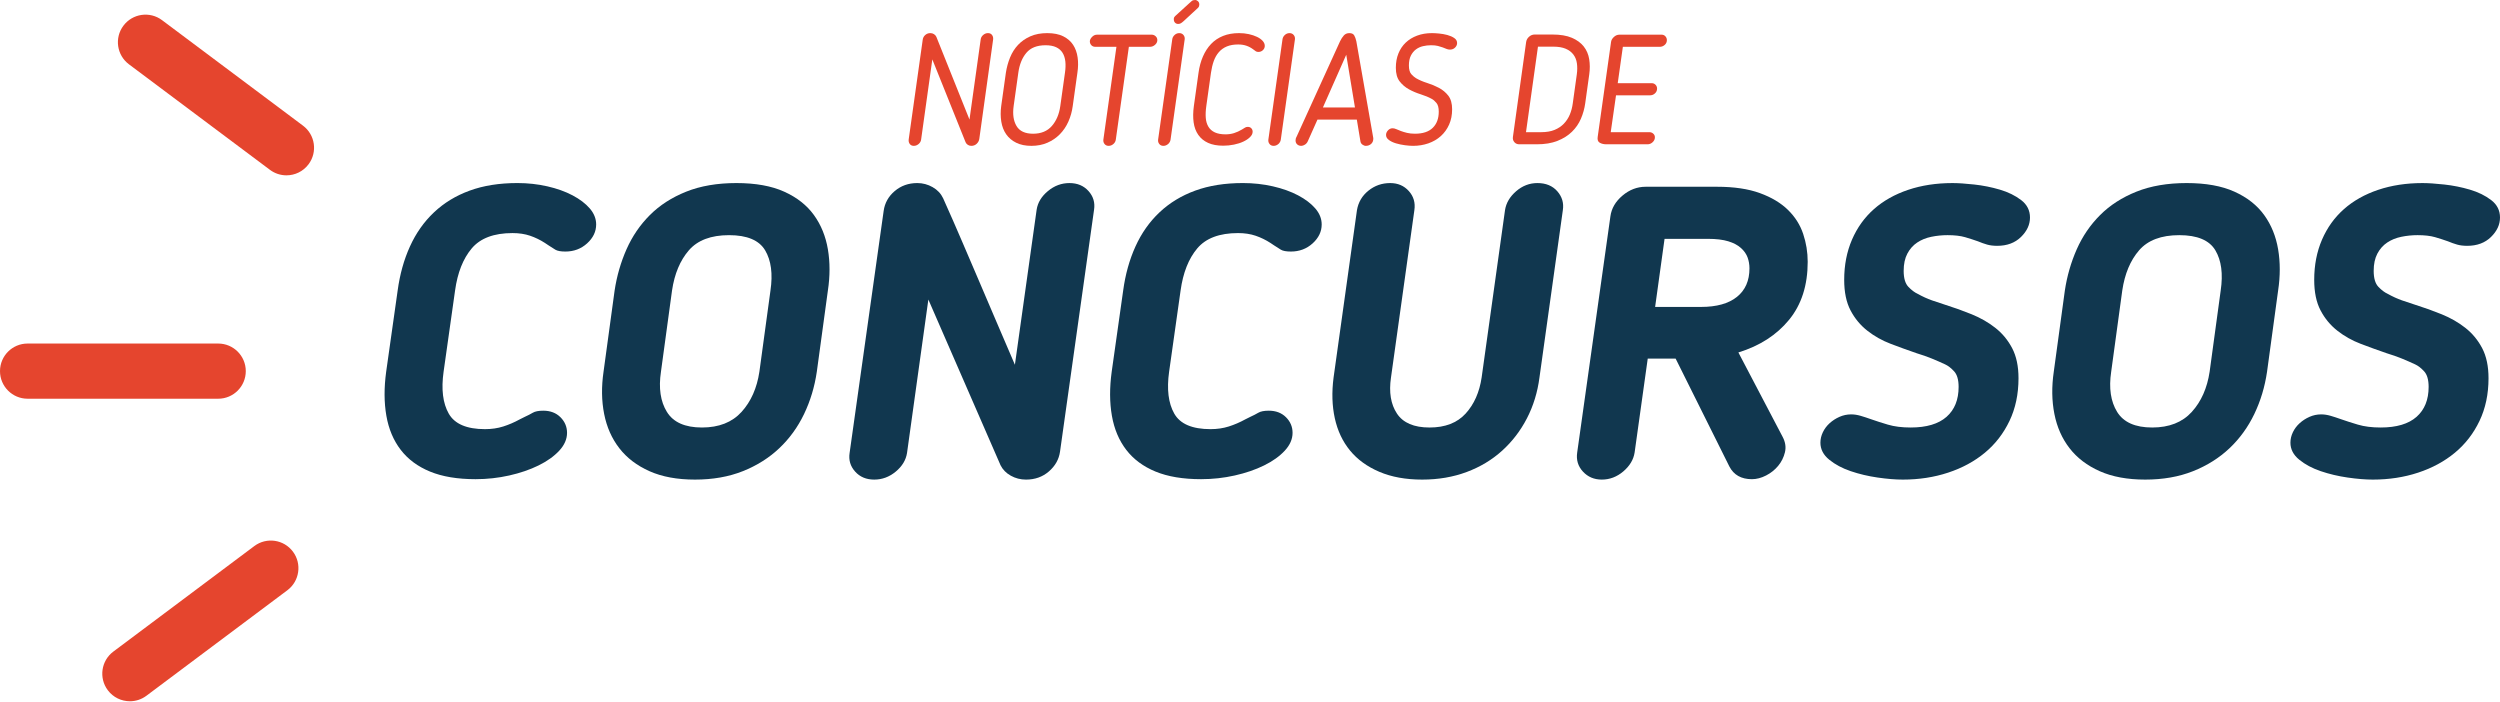
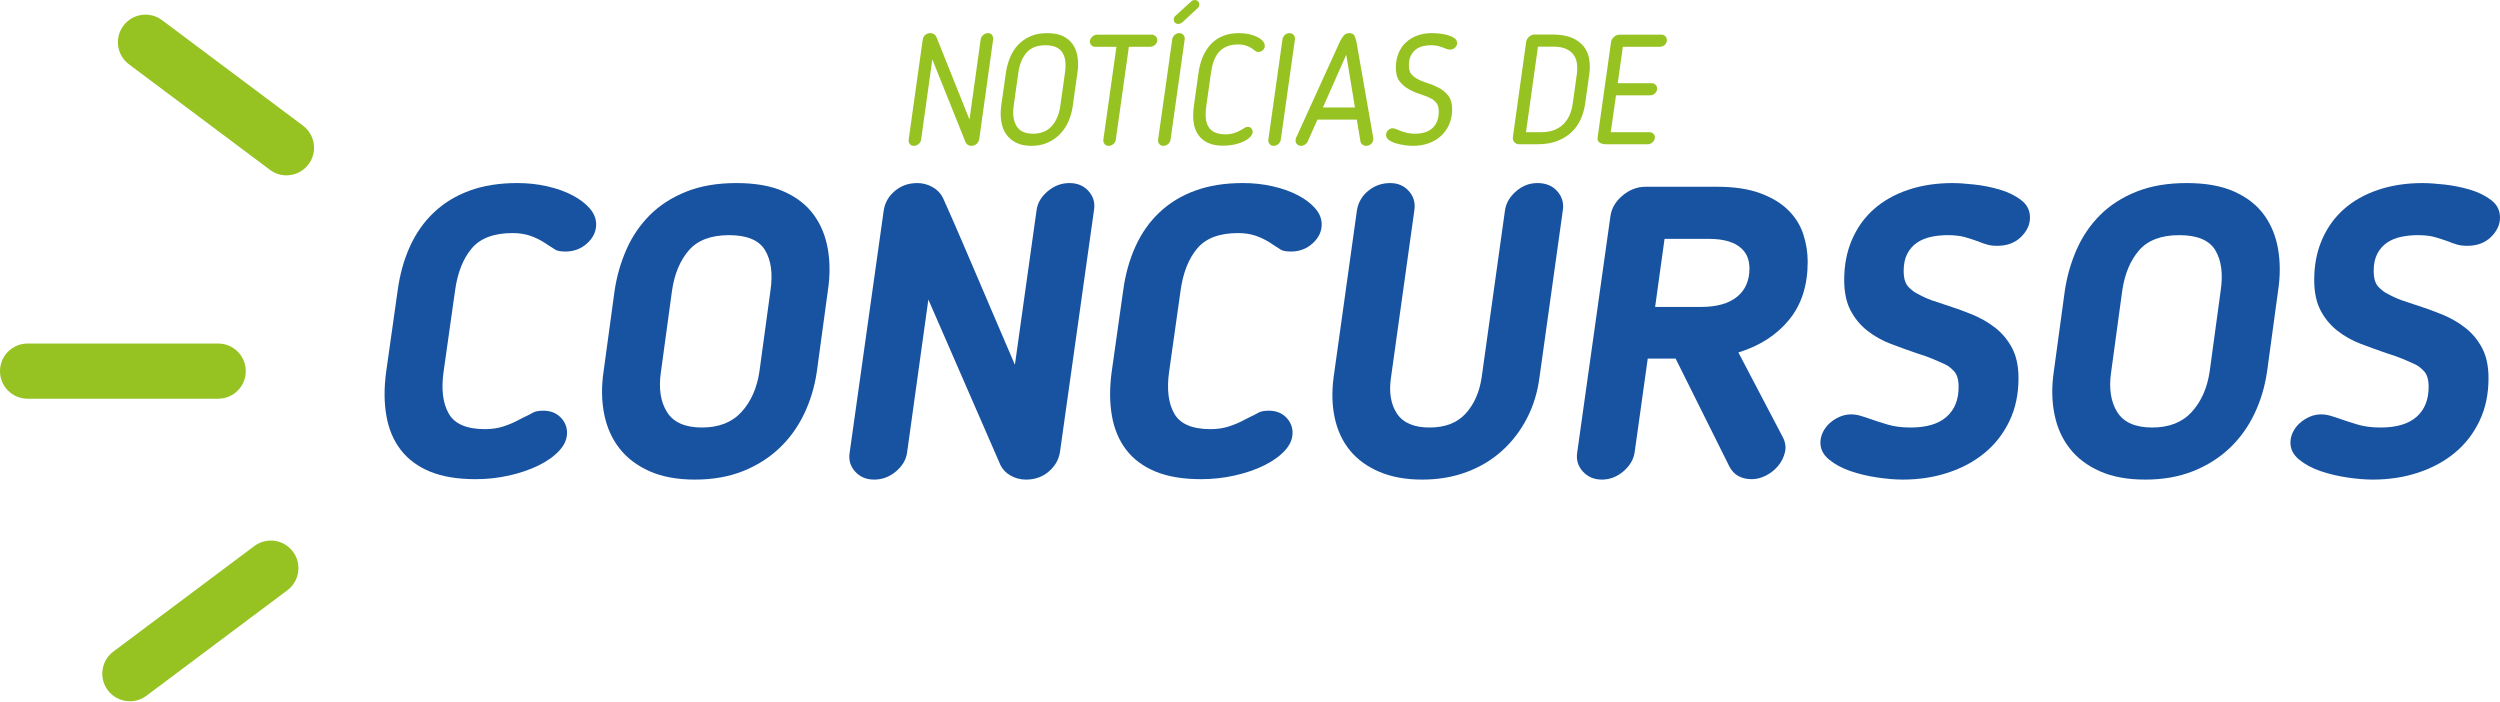
<svg xmlns="http://www.w3.org/2000/svg" version="1.1" id="Layer_1" x="0px" y="0px" width="498.414px" height="139.807px" viewBox="0 0 498.414 139.807" enable-background="new 0 0 498.414 139.807" xml:space="preserve">
  <g>
    <g>
-       <path fill="#11374F" d="M88.437,74.11c-0.491,3.489-0.151,6.27,1.021,8.34c1.172,2.072,3.584,3.107,7.236,3.107    c1.309,0,2.521-0.177,3.639-0.532c1.117-0.354,2.221-0.831,3.312-1.431l0.981-0.49c0.6-0.272,1.131-0.544,1.594-0.818    c0.463-0.272,1.158-0.409,2.086-0.409c1.416,0,2.562,0.437,3.434,1.308c0.871,0.873,1.309,1.909,1.309,3.107    c0,1.254-0.519,2.44-1.553,3.557c-1.037,1.118-2.413,2.099-4.13,2.944c-1.718,0.846-3.667,1.513-5.847,2.003    c-2.181,0.49-4.415,0.736-6.705,0.736c-3.598,0-6.623-0.505-9.076-1.513c-2.453-1.008-4.402-2.453-5.846-4.334    c-1.445-1.88-2.4-4.142-2.862-6.787c-0.464-2.644-0.478-5.573-0.041-8.79l2.29-16.19c0.436-3.216,1.253-6.146,2.453-8.79    c1.197-2.644,2.793-4.906,4.783-6.787c1.988-1.881,4.36-3.325,7.113-4.334c2.752-1.008,5.928-1.513,9.526-1.513    c2.071,0,4.06,0.219,5.969,0.654c1.907,0.437,3.584,1.036,5.028,1.799c1.444,0.764,2.589,1.635,3.435,2.617    c0.845,0.981,1.268,2.044,1.268,3.189c0,1.418-0.601,2.671-1.799,3.761c-1.2,1.091-2.645,1.635-4.334,1.635    c-0.927,0-1.595-0.123-2.003-0.368c-0.409-0.246-0.859-0.532-1.35-0.859l-0.736-0.491c-0.927-0.599-1.908-1.076-2.943-1.431    c-1.035-0.354-2.207-0.532-3.516-0.532c-3.707,0-6.419,1.022-8.136,3.066c-1.718,2.044-2.821,4.838-3.312,8.381L88.437,74.11z" />
-       <path fill="#11374F" d="M138.559,95.615c-3.544,0-6.569-0.56-9.076-1.676c-2.508-1.117-4.511-2.643-6.01-4.579    c-1.5-1.934-2.509-4.211-3.026-6.828c-0.518-2.616-0.559-5.423-0.122-8.422l2.208-16.19c0.436-2.889,1.227-5.628,2.371-8.218    c1.145-2.588,2.698-4.865,4.66-6.828c1.963-1.962,4.375-3.516,7.237-4.661c2.862-1.145,6.2-1.717,10.017-1.717    c3.814,0,6.99,0.572,9.525,1.717c2.535,1.145,4.51,2.698,5.929,4.661c1.417,1.962,2.343,4.239,2.78,6.828    c0.436,2.59,0.436,5.329,0,8.218l-2.208,16.19c-0.437,2.999-1.282,5.806-2.535,8.422c-1.255,2.617-2.902,4.894-4.946,6.828    c-2.045,1.936-4.471,3.462-7.277,4.579C145.276,95.056,142.102,95.615,138.559,95.615z M145.345,46.882    c-3.598,0-6.269,1.009-8.013,3.025c-1.745,2.017-2.862,4.689-3.353,8.013l-2.207,16.19c-0.491,3.271-0.096,5.942,1.186,8.013    c1.279,2.072,3.609,3.107,6.99,3.107c3.38,0,6.01-1.035,7.891-3.107c1.881-2.071,3.066-4.743,3.557-8.013l2.209-16.19    c0.49-3.324,0.135-5.996-1.063-8.013C151.341,47.891,148.942,46.882,145.345,46.882z" />
-       <path fill="#11374F" d="M204.544,95.615c-1.092,0-2.1-0.259-3.025-0.777c-0.928-0.517-1.609-1.212-2.045-2.085l-14.391-33.034    L180.831,90.3c-0.219,1.418-0.969,2.658-2.248,3.721c-1.281,1.063-2.713,1.594-4.293,1.594c-1.582,0-2.85-0.531-3.803-1.594    c-0.954-1.063-1.322-2.302-1.104-3.721l6.787-48.243c0.217-1.581,0.953-2.903,2.207-3.966s2.752-1.595,4.498-1.595    c1.09,0,2.111,0.273,3.065,0.818c0.953,0.545,1.648,1.281,2.085,2.208c1.417,3.162,2.685,6.051,3.803,8.667    c1.116,2.617,2.221,5.192,3.312,7.727c1.09,2.535,2.208,5.151,3.353,7.85s2.425,5.683,3.843,8.954l4.334-30.908    c0.217-1.417,0.967-2.657,2.249-3.72c1.279-1.063,2.711-1.595,4.292-1.595s2.849,0.532,3.802,1.595s1.322,2.303,1.104,3.72    l-6.786,48.243c-0.219,1.527-0.955,2.835-2.209,3.925S206.343,95.615,204.544,95.615z" />
-       <path fill="#11374F" d="M233.081,74.11c-0.49,3.489-0.15,6.27,1.021,8.34c1.172,2.072,3.584,3.107,7.236,3.107    c1.309,0,2.521-0.177,3.639-0.532c1.117-0.354,2.221-0.831,3.313-1.431l0.98-0.49c0.6-0.272,1.131-0.544,1.595-0.818    c0.463-0.272,1.157-0.409,2.085-0.409c1.418,0,2.563,0.437,3.434,1.308c0.873,0.873,1.309,1.909,1.309,3.107    c0,1.254-0.518,2.44-1.553,3.557c-1.037,1.118-2.412,2.099-4.129,2.944c-1.718,0.846-3.668,1.513-5.848,2.003    c-2.18,0.49-4.414,0.736-6.704,0.736c-3.599,0-6.624-0.505-9.077-1.513c-2.452-1.008-4.402-2.453-5.846-4.334    c-1.445-1.88-2.399-4.142-2.861-6.787c-0.465-2.644-0.479-5.573-0.041-8.79l2.289-16.19c0.436-3.216,1.254-6.146,2.453-8.79    c1.198-2.644,2.793-4.906,4.783-6.787c1.989-1.881,4.361-3.325,7.113-4.334c2.753-1.008,5.929-1.513,9.527-1.513    c2.07,0,4.06,0.219,5.969,0.654c1.906,0.437,3.584,1.036,5.029,1.799c1.443,0.764,2.588,1.635,3.434,2.617    c0.844,0.981,1.268,2.044,1.268,3.189c0,1.418-0.602,2.671-1.799,3.761c-1.201,1.091-2.645,1.635-4.334,1.635    c-0.928,0-1.596-0.123-2.004-0.368c-0.408-0.246-0.857-0.532-1.35-0.859l-0.734-0.491c-0.928-0.599-1.91-1.076-2.944-1.431    c-1.036-0.354-2.208-0.532-3.517-0.532c-3.707,0-6.418,1.022-8.135,3.066c-1.718,2.044-2.822,4.838-3.313,8.381L233.081,74.11z" />
-       <path fill="#11374F" d="M306.917,75.255c-0.383,2.944-1.214,5.656-2.494,8.136c-1.281,2.481-2.931,4.634-4.947,6.459    c-2.018,1.827-4.374,3.244-7.073,4.252c-2.698,1.008-5.655,1.513-8.871,1.513c-3.271,0-6.12-0.519-8.545-1.554    c-2.427-1.035-4.375-2.453-5.847-4.252c-1.472-1.799-2.48-3.938-3.025-6.418c-0.545-2.48-0.627-5.192-0.245-8.136l4.661-33.361    c0.271-1.581,1.034-2.875,2.289-3.884c1.253-1.008,2.698-1.513,4.334-1.513c1.525,0,2.766,0.532,3.72,1.595    c0.953,1.063,1.321,2.33,1.104,3.802l-4.661,33.361c-0.437,2.944-0.041,5.343,1.186,7.196c1.227,1.854,3.394,2.78,6.501,2.78    s5.505-0.926,7.195-2.78c1.689-1.853,2.752-4.252,3.189-7.196l4.66-33.361c0.218-1.417,0.953-2.67,2.208-3.762    c1.253-1.089,2.67-1.635,4.252-1.635c1.688,0,3.012,0.546,3.966,1.635c0.953,1.091,1.321,2.345,1.104,3.762L306.917,75.255z" />
-       <path fill="#11374F" d="M360.393,52.197c0,4.688-1.24,8.544-3.72,11.57c-2.481,3.025-5.847,5.192-10.099,6.5l8.831,16.844    c0.544,1.036,0.694,2.059,0.449,3.066c-0.245,1.009-0.695,1.909-1.349,2.698c-0.654,0.791-1.459,1.431-2.412,1.922    c-0.955,0.49-1.896,0.736-2.821,0.736c-2.126,0-3.626-0.845-4.497-2.535l-10.712-21.505h-5.561l-2.616,18.725    c-0.219,1.418-0.969,2.671-2.249,3.761c-1.281,1.09-2.712,1.635-4.292,1.635c-1.527,0-2.78-0.531-3.762-1.594    s-1.363-2.331-1.145-3.802l6.623-47.098c0.217-1.581,1.022-2.957,2.412-4.129c1.39-1.172,2.93-1.758,4.62-1.758h14.228    c3.379,0,6.227,0.423,8.545,1.268c2.316,0.846,4.183,1.962,5.601,3.353c1.417,1.39,2.425,2.984,3.025,4.783    C360.093,48.435,360.393,50.289,360.393,52.197z M348.782,53.505c0-0.763-0.123-1.484-0.368-2.167    c-0.245-0.681-0.683-1.308-1.309-1.88c-0.627-0.572-1.472-1.022-2.535-1.349c-1.063-0.327-2.412-0.491-4.047-0.491h-8.668    l-1.88,13.573h9.157c3.107,0,5.491-0.667,7.155-2.003C347.95,57.853,348.782,55.958,348.782,53.505z" />
-       <path fill="#11374F" d="M390.481,77.136c0-1.417-0.3-2.453-0.899-3.107c-0.6-0.654-1.199-1.117-1.799-1.39    c-0.817-0.381-1.689-0.763-2.616-1.145c-0.928-0.38-1.936-0.736-3.025-1.063c-1.745-0.599-3.476-1.227-5.192-1.88    c-1.717-0.654-3.271-1.525-4.66-2.617c-1.391-1.09-2.509-2.439-3.353-4.047c-0.847-1.607-1.268-3.639-1.268-6.092    c0-2.944,0.518-5.614,1.554-8.013c1.034-2.398,2.493-4.428,4.374-6.092c1.881-1.662,4.156-2.944,6.828-3.843    c2.67-0.899,5.613-1.349,8.831-1.349c1.145,0,2.588,0.096,4.333,0.286c1.744,0.192,3.447,0.532,5.11,1.022    c1.662,0.49,3.079,1.186,4.252,2.085c1.172,0.899,1.759,2.058,1.759,3.475c0,1.418-0.601,2.712-1.8,3.884    c-1.199,1.173-2.779,1.758-4.742,1.758c-0.764,0-1.431-0.082-2.003-0.246s-1.186-0.38-1.84-0.654    c-0.765-0.272-1.608-0.544-2.535-0.818c-0.928-0.272-2.099-0.409-3.516-0.409c-1.092,0-2.167,0.11-3.23,0.327    c-1.063,0.218-2.003,0.6-2.82,1.145c-0.818,0.545-1.472,1.281-1.963,2.208c-0.49,0.928-0.735,2.073-0.735,3.435    c0,1.472,0.313,2.535,0.94,3.189c0.626,0.654,1.239,1.118,1.839,1.39c0.981,0.545,1.935,0.981,2.862,1.308    c0.927,0.327,1.826,0.627,2.698,0.899c1.744,0.545,3.488,1.173,5.233,1.881c1.744,0.709,3.312,1.608,4.701,2.698    c1.391,1.091,2.507,2.44,3.353,4.047c0.845,1.608,1.268,3.612,1.268,6.01c0,3.162-0.601,5.998-1.799,8.504    c-1.199,2.508-2.835,4.62-4.906,6.337c-2.072,1.717-4.511,3.04-7.318,3.966s-5.819,1.39-9.035,1.39    c-1.472,0-3.147-0.137-5.028-0.409c-1.881-0.273-3.667-0.695-5.356-1.268s-3.121-1.335-4.292-2.29    c-1.173-0.953-1.759-2.085-1.759-3.393c0-0.708,0.164-1.403,0.491-2.085c0.327-0.681,0.776-1.28,1.349-1.799    c0.572-0.517,1.227-0.94,1.963-1.267c0.735-0.327,1.513-0.491,2.33-0.491c0.6,0,1.227,0.096,1.881,0.286    c0.654,0.192,1.362,0.423,2.126,0.695c0.926,0.327,2.03,0.683,3.312,1.063c1.28,0.382,2.793,0.573,4.538,0.573    c3.161,0,5.546-0.708,7.154-2.126C389.677,81.688,390.481,79.699,390.481,77.136z" />
-       <path fill="#11374F" d="M427.686,95.615c-3.544,0-6.569-0.56-9.076-1.676c-2.508-1.117-4.512-2.643-6.01-4.579    c-1.5-1.934-2.508-4.211-3.025-6.828c-0.519-2.616-0.56-5.423-0.123-8.422l2.208-16.19c0.436-2.889,1.227-5.628,2.371-8.218    c1.145-2.588,2.698-4.865,4.661-6.828c1.962-1.962,4.374-3.516,7.236-4.661c2.861-1.145,6.2-1.717,10.017-1.717    c3.814,0,6.991,0.572,9.525,1.717c2.535,1.145,4.511,2.698,5.929,4.661c1.417,1.962,2.343,4.239,2.78,6.828    c0.436,2.59,0.436,5.329,0,8.218l-2.208,16.19c-0.438,2.999-1.281,5.806-2.535,8.422c-1.255,2.617-2.902,4.894-4.946,6.828    c-2.045,1.936-4.471,3.462-7.277,4.579C434.403,95.056,431.229,95.615,427.686,95.615z M434.473,46.882    c-3.599,0-6.27,1.009-8.014,3.025c-1.745,2.017-2.862,4.689-3.353,8.013l-2.208,16.19c-0.49,3.271-0.096,5.942,1.186,8.013    c1.28,2.072,3.611,3.107,6.991,3.107s6.011-1.035,7.891-3.107c1.881-2.071,3.066-4.743,3.558-8.013l2.207-16.19    c0.491-3.324,0.136-5.996-1.063-8.013C440.468,47.891,438.07,46.882,434.473,46.882z" />
-       <path fill="#11374F" d="M484.186,77.136c0-1.417-0.3-2.453-0.899-3.107c-0.6-0.654-1.199-1.117-1.799-1.39    c-0.817-0.381-1.689-0.763-2.616-1.145c-0.928-0.38-1.936-0.736-3.025-1.063c-1.745-0.599-3.476-1.227-5.192-1.88    c-1.717-0.654-3.271-1.525-4.66-2.617c-1.391-1.09-2.509-2.439-3.353-4.047c-0.847-1.607-1.268-3.639-1.268-6.092    c0-2.944,0.518-5.614,1.554-8.013c1.034-2.398,2.493-4.428,4.374-6.092c1.881-1.662,4.156-2.944,6.828-3.843    c2.67-0.899,5.613-1.349,8.831-1.349c1.145,0,2.588,0.096,4.333,0.286c1.744,0.192,3.447,0.532,5.11,1.022    c1.662,0.49,3.079,1.186,4.252,2.085c1.172,0.899,1.759,2.058,1.759,3.475c0,1.418-0.601,2.712-1.8,3.884    c-1.199,1.173-2.779,1.758-4.742,1.758c-0.764,0-1.431-0.082-2.003-0.246s-1.186-0.38-1.84-0.654    c-0.765-0.272-1.608-0.544-2.535-0.818c-0.928-0.272-2.099-0.409-3.516-0.409c-1.092,0-2.167,0.11-3.23,0.327    c-1.063,0.218-2.003,0.6-2.82,1.145c-0.818,0.545-1.472,1.281-1.963,2.208c-0.49,0.928-0.735,2.073-0.735,3.435    c0,1.472,0.313,2.535,0.94,3.189c0.626,0.654,1.239,1.118,1.839,1.39c0.981,0.545,1.935,0.981,2.862,1.308    c0.927,0.327,1.826,0.627,2.698,0.899c1.744,0.545,3.488,1.173,5.233,1.881c1.744,0.709,3.312,1.608,4.701,2.698    c1.391,1.091,2.507,2.44,3.353,4.047c0.845,1.608,1.268,3.612,1.268,6.01c0,3.162-0.601,5.998-1.799,8.504    c-1.199,2.508-2.835,4.62-4.906,6.337c-2.072,1.717-4.511,3.04-7.318,3.966s-5.819,1.39-9.035,1.39    c-1.472,0-3.147-0.137-5.028-0.409c-1.881-0.273-3.667-0.695-5.356-1.268s-3.121-1.335-4.292-2.29    c-1.173-0.953-1.759-2.085-1.759-3.393c0-0.708,0.164-1.403,0.491-2.085c0.327-0.681,0.776-1.28,1.349-1.799    c0.572-0.517,1.227-0.94,1.963-1.267c0.735-0.327,1.513-0.491,2.33-0.491c0.6,0,1.227,0.096,1.881,0.286    c0.654,0.192,1.362,0.423,2.126,0.695c0.926,0.327,2.03,0.683,3.312,1.063c1.28,0.382,2.793,0.573,4.538,0.573    c3.161,0,5.546-0.708,7.154-2.126C483.381,81.688,484.186,79.699,484.186,77.136z" />
+       <path fill="#1853A1" d="M88.437,74.11c-0.491,3.489-0.151,6.27,1.021,8.34c1.172,2.072,3.584,3.107,7.236,3.107    c1.309,0,2.521-0.177,3.639-0.532c1.117-0.354,2.221-0.831,3.312-1.431l0.981-0.49c0.6-0.272,1.131-0.544,1.594-0.818    c0.463-0.272,1.158-0.409,2.086-0.409c1.416,0,2.562,0.437,3.434,1.308c0.871,0.873,1.309,1.909,1.309,3.107    c0,1.254-0.519,2.44-1.553,3.557c-1.037,1.118-2.413,2.099-4.13,2.944c-1.718,0.846-3.667,1.513-5.847,2.003    c-2.181,0.49-4.415,0.736-6.705,0.736c-3.598,0-6.623-0.505-9.076-1.513c-2.453-1.008-4.402-2.453-5.846-4.334    c-1.445-1.88-2.4-4.142-2.862-6.787c-0.464-2.644-0.478-5.573-0.041-8.79l2.29-16.19c0.436-3.216,1.253-6.146,2.453-8.79    c1.197-2.644,2.793-4.906,4.783-6.787c1.988-1.881,4.36-3.325,7.113-4.334c2.752-1.008,5.928-1.513,9.526-1.513    c2.071,0,4.06,0.219,5.969,0.654c1.907,0.437,3.584,1.036,5.028,1.799c1.444,0.764,2.589,1.635,3.435,2.617    c0.845,0.981,1.268,2.044,1.268,3.189c0,1.418-0.601,2.671-1.799,3.761c-1.2,1.091-2.645,1.635-4.334,1.635    c-0.927,0-1.595-0.123-2.003-0.368c-0.409-0.246-0.859-0.532-1.35-0.859l-0.736-0.491c-0.927-0.599-1.908-1.076-2.943-1.431    c-1.035-0.354-2.207-0.532-3.516-0.532c-3.707,0-6.419,1.022-8.136,3.066c-1.718,2.044-2.821,4.838-3.312,8.381L88.437,74.11z" />
+       <path fill="#1853A1" d="M138.559,95.615c-3.544,0-6.569-0.56-9.076-1.676c-2.508-1.117-4.511-2.643-6.01-4.579    c-1.5-1.934-2.509-4.211-3.026-6.828c-0.518-2.616-0.559-5.423-0.122-8.422l2.208-16.19c0.436-2.889,1.227-5.628,2.371-8.218    c1.145-2.588,2.698-4.865,4.66-6.828c1.963-1.962,4.375-3.516,7.237-4.661c2.862-1.145,6.2-1.717,10.017-1.717    c3.814,0,6.99,0.572,9.525,1.717c2.535,1.145,4.51,2.698,5.929,4.661c1.417,1.962,2.343,4.239,2.78,6.828    c0.436,2.59,0.436,5.329,0,8.218l-2.208,16.19c-0.437,2.999-1.282,5.806-2.535,8.422c-1.255,2.617-2.902,4.894-4.946,6.828    c-2.045,1.936-4.471,3.462-7.277,4.579C145.276,95.056,142.102,95.615,138.559,95.615z M145.345,46.882    c-3.598,0-6.269,1.009-8.013,3.025c-1.745,2.017-2.862,4.689-3.353,8.013l-2.207,16.19c-0.491,3.271-0.096,5.942,1.186,8.013    c1.279,2.072,3.609,3.107,6.99,3.107c3.38,0,6.01-1.035,7.891-3.107c1.881-2.071,3.066-4.743,3.557-8.013l2.209-16.19    c0.49-3.324,0.135-5.996-1.063-8.013C151.341,47.891,148.942,46.882,145.345,46.882z" />
+       <path fill="#1853A1" d="M204.544,95.615c-1.092,0-2.1-0.259-3.025-0.777c-0.928-0.517-1.609-1.212-2.045-2.085l-14.391-33.034    L180.831,90.3c-0.219,1.418-0.969,2.658-2.248,3.721c-1.281,1.063-2.713,1.594-4.293,1.594c-1.582,0-2.85-0.531-3.803-1.594    c-0.954-1.063-1.322-2.302-1.104-3.721l6.787-48.243c0.217-1.581,0.953-2.903,2.207-3.966s2.752-1.595,4.498-1.595    c1.09,0,2.111,0.273,3.065,0.818c0.953,0.545,1.648,1.281,2.085,2.208c1.417,3.162,2.685,6.051,3.803,8.667    c1.116,2.617,2.221,5.192,3.312,7.727c1.09,2.535,2.208,5.151,3.353,7.85s2.425,5.683,3.843,8.954l4.334-30.908    c0.217-1.417,0.967-2.657,2.249-3.72c1.279-1.063,2.711-1.595,4.292-1.595s2.849,0.532,3.802,1.595s1.322,2.303,1.104,3.72    l-6.786,48.243c-0.219,1.527-0.955,2.835-2.209,3.925S206.343,95.615,204.544,95.615z" />
+       <path fill="#1853A1" d="M233.081,74.11c-0.49,3.489-0.15,6.27,1.021,8.34c1.172,2.072,3.584,3.107,7.236,3.107    c1.309,0,2.521-0.177,3.639-0.532c1.117-0.354,2.221-0.831,3.313-1.431l0.98-0.49c0.6-0.272,1.131-0.544,1.595-0.818    c0.463-0.272,1.157-0.409,2.085-0.409c1.418,0,2.563,0.437,3.434,1.308c0.873,0.873,1.309,1.909,1.309,3.107    c0,1.254-0.518,2.44-1.553,3.557c-1.037,1.118-2.412,2.099-4.129,2.944c-1.718,0.846-3.668,1.513-5.848,2.003    c-2.18,0.49-4.414,0.736-6.704,0.736c-3.599,0-6.624-0.505-9.077-1.513c-2.452-1.008-4.402-2.453-5.846-4.334    c-1.445-1.88-2.399-4.142-2.861-6.787c-0.465-2.644-0.479-5.573-0.041-8.79l2.289-16.19c0.436-3.216,1.254-6.146,2.453-8.79    c1.198-2.644,2.793-4.906,4.783-6.787c1.989-1.881,4.361-3.325,7.113-4.334c2.753-1.008,5.929-1.513,9.527-1.513    c2.07,0,4.06,0.219,5.969,0.654c1.906,0.437,3.584,1.036,5.029,1.799c1.443,0.764,2.588,1.635,3.434,2.617    c0.844,0.981,1.268,2.044,1.268,3.189c0,1.418-0.602,2.671-1.799,3.761c-1.201,1.091-2.645,1.635-4.334,1.635    c-0.928,0-1.596-0.123-2.004-0.368c-0.408-0.246-0.857-0.532-1.35-0.859l-0.734-0.491c-0.928-0.599-1.91-1.076-2.944-1.431    c-1.036-0.354-2.208-0.532-3.517-0.532c-3.707,0-6.418,1.022-8.135,3.066c-1.718,2.044-2.822,4.838-3.313,8.381L233.081,74.11z" />
+       <path fill="#1853A1" d="M306.917,75.255c-0.383,2.944-1.214,5.656-2.494,8.136c-1.281,2.481-2.931,4.634-4.947,6.459    c-2.018,1.827-4.374,3.244-7.073,4.252c-2.698,1.008-5.655,1.513-8.871,1.513c-3.271,0-6.12-0.519-8.545-1.554    c-2.427-1.035-4.375-2.453-5.847-4.252c-1.472-1.799-2.48-3.938-3.025-6.418c-0.545-2.48-0.627-5.192-0.245-8.136l4.661-33.361    c0.271-1.581,1.034-2.875,2.289-3.884c1.253-1.008,2.698-1.513,4.334-1.513c1.525,0,2.766,0.532,3.72,1.595    c0.953,1.063,1.321,2.33,1.104,3.802l-4.661,33.361c-0.437,2.944-0.041,5.343,1.186,7.196c1.227,1.854,3.394,2.78,6.501,2.78    s5.505-0.926,7.195-2.78c1.689-1.853,2.752-4.252,3.189-7.196l4.66-33.361c0.218-1.417,0.953-2.67,2.208-3.762    c1.253-1.089,2.67-1.635,4.252-1.635c1.688,0,3.012,0.546,3.966,1.635c0.953,1.091,1.321,2.345,1.104,3.762L306.917,75.255z" />
+       <path fill="#1853A1" d="M360.393,52.197c0,4.688-1.24,8.544-3.72,11.57c-2.481,3.025-5.847,5.192-10.099,6.5l8.831,16.844    c0.544,1.036,0.694,2.059,0.449,3.066c-0.245,1.009-0.695,1.909-1.349,2.698c-0.654,0.791-1.459,1.431-2.412,1.922    c-0.955,0.49-1.896,0.736-2.821,0.736c-2.126,0-3.626-0.845-4.497-2.535l-10.712-21.505h-5.561l-2.616,18.725    c-0.219,1.418-0.969,2.671-2.249,3.761c-1.281,1.09-2.712,1.635-4.292,1.635c-1.527,0-2.78-0.531-3.762-1.594    s-1.363-2.331-1.145-3.802l6.623-47.098c0.217-1.581,1.022-2.957,2.412-4.129c1.39-1.172,2.93-1.758,4.62-1.758h14.228    c3.379,0,6.227,0.423,8.545,1.268c2.316,0.846,4.183,1.962,5.601,3.353c1.417,1.39,2.425,2.984,3.025,4.783    C360.093,48.435,360.393,50.289,360.393,52.197z M348.782,53.505c0-0.763-0.123-1.484-0.368-2.167    c-0.245-0.681-0.683-1.308-1.309-1.88c-0.627-0.572-1.472-1.022-2.535-1.349c-1.063-0.327-2.412-0.491-4.047-0.491h-8.668    l-1.88,13.573h9.157c3.107,0,5.491-0.667,7.155-2.003C347.95,57.853,348.782,55.958,348.782,53.505z" />
+       <path fill="#1853A1" d="M390.481,77.136c0-1.417-0.3-2.453-0.899-3.107c-0.6-0.654-1.199-1.117-1.799-1.39    c-0.817-0.381-1.689-0.763-2.616-1.145c-0.928-0.38-1.936-0.736-3.025-1.063c-1.745-0.599-3.476-1.227-5.192-1.88    c-1.717-0.654-3.271-1.525-4.66-2.617c-1.391-1.09-2.509-2.439-3.353-4.047c-0.847-1.607-1.268-3.639-1.268-6.092    c0-2.944,0.518-5.614,1.554-8.013c1.034-2.398,2.493-4.428,4.374-6.092c1.881-1.662,4.156-2.944,6.828-3.843    c2.67-0.899,5.613-1.349,8.831-1.349c1.145,0,2.588,0.096,4.333,0.286c1.744,0.192,3.447,0.532,5.11,1.022    c1.662,0.49,3.079,1.186,4.252,2.085c1.172,0.899,1.759,2.058,1.759,3.475c0,1.418-0.601,2.712-1.8,3.884    c-1.199,1.173-2.779,1.758-4.742,1.758c-0.764,0-1.431-0.082-2.003-0.246s-1.186-0.38-1.84-0.654    c-0.765-0.272-1.608-0.544-2.535-0.818c-0.928-0.272-2.099-0.409-3.516-0.409c-1.092,0-2.167,0.11-3.23,0.327    c-1.063,0.218-2.003,0.6-2.82,1.145c-0.818,0.545-1.472,1.281-1.963,2.208c-0.49,0.928-0.735,2.073-0.735,3.435    c0,1.472,0.313,2.535,0.94,3.189c0.626,0.654,1.239,1.118,1.839,1.39c0.981,0.545,1.935,0.981,2.862,1.308    c0.927,0.327,1.826,0.627,2.698,0.899c1.744,0.545,3.488,1.173,5.233,1.881c1.744,0.709,3.312,1.608,4.701,2.698    c1.391,1.091,2.507,2.44,3.353,4.047c0.845,1.608,1.268,3.612,1.268,6.01c0,3.162-0.601,5.998-1.799,8.504    c-1.199,2.508-2.835,4.62-4.906,6.337c-2.072,1.717-4.511,3.04-7.318,3.966s-5.819,1.39-9.035,1.39    c-1.472,0-3.147-0.137-5.028-0.409c-1.881-0.273-3.667-0.695-5.356-1.268s-3.121-1.335-4.292-2.29    c-1.173-0.953-1.759-2.085-1.759-3.393c0-0.708,0.164-1.403,0.491-2.085c0.327-0.681,0.776-1.28,1.349-1.799    c0.572-0.517,1.227-0.94,1.963-1.267c0.735-0.327,1.513-0.491,2.33-0.491c0.6,0,1.227,0.096,1.881,0.286    c0.654,0.192,1.362,0.423,2.126,0.695c0.926,0.327,2.03,0.683,3.312,1.063c1.28,0.382,2.793,0.573,4.538,0.573    c3.161,0,5.546-0.708,7.154-2.126C389.677,81.688,390.481,79.699,390.481,77.136z" />
+       <path fill="#1853A1" d="M427.686,95.615c-3.544,0-6.569-0.56-9.076-1.676c-2.508-1.117-4.512-2.643-6.01-4.579    c-1.5-1.934-2.508-4.211-3.025-6.828c-0.519-2.616-0.56-5.423-0.123-8.422l2.208-16.19c0.436-2.889,1.227-5.628,2.371-8.218    c1.145-2.588,2.698-4.865,4.661-6.828c1.962-1.962,4.374-3.516,7.236-4.661c2.861-1.145,6.2-1.717,10.017-1.717    c3.814,0,6.991,0.572,9.525,1.717c2.535,1.145,4.511,2.698,5.929,4.661c1.417,1.962,2.343,4.239,2.78,6.828    c0.436,2.59,0.436,5.329,0,8.218l-2.208,16.19c-0.438,2.999-1.281,5.806-2.535,8.422c-1.255,2.617-2.902,4.894-4.946,6.828    c-2.045,1.936-4.471,3.462-7.277,4.579C434.403,95.056,431.229,95.615,427.686,95.615z M434.473,46.882    c-3.599,0-6.27,1.009-8.014,3.025c-1.745,2.017-2.862,4.689-3.353,8.013l-2.208,16.19c-0.49,3.271-0.096,5.942,1.186,8.013    c1.28,2.072,3.611,3.107,6.991,3.107s6.011-1.035,7.891-3.107c1.881-2.071,3.066-4.743,3.558-8.013l2.207-16.19    c0.491-3.324,0.136-5.996-1.063-8.013C440.468,47.891,438.07,46.882,434.473,46.882z" />
+       <path fill="#1853A1" d="M484.186,77.136c0-1.417-0.3-2.453-0.899-3.107c-0.6-0.654-1.199-1.117-1.799-1.39    c-0.817-0.381-1.689-0.763-2.616-1.145c-0.928-0.38-1.936-0.736-3.025-1.063c-1.745-0.599-3.476-1.227-5.192-1.88    c-1.717-0.654-3.271-1.525-4.66-2.617c-1.391-1.09-2.509-2.439-3.353-4.047c-0.847-1.607-1.268-3.639-1.268-6.092    c0-2.944,0.518-5.614,1.554-8.013c1.034-2.398,2.493-4.428,4.374-6.092c1.881-1.662,4.156-2.944,6.828-3.843    c2.67-0.899,5.613-1.349,8.831-1.349c1.145,0,2.588,0.096,4.333,0.286c1.744,0.192,3.447,0.532,5.11,1.022    c1.662,0.49,3.079,1.186,4.252,2.085c1.172,0.899,1.759,2.058,1.759,3.475c0,1.418-0.601,2.712-1.8,3.884    c-1.199,1.173-2.779,1.758-4.742,1.758c-0.764,0-1.431-0.082-2.003-0.246s-1.186-0.38-1.84-0.654    c-0.765-0.272-1.608-0.544-2.535-0.818c-0.928-0.272-2.099-0.409-3.516-0.409c-1.092,0-2.167,0.11-3.23,0.327    c-1.063,0.218-2.003,0.6-2.82,1.145c-0.818,0.545-1.472,1.281-1.963,2.208c-0.49,0.928-0.735,2.073-0.735,3.435    c0,1.472,0.313,2.535,0.94,3.189c0.626,0.654,1.239,1.118,1.839,1.39c0.981,0.545,1.935,0.981,2.862,1.308    c0.927,0.327,1.826,0.627,2.698,0.899c1.744,0.545,3.488,1.173,5.233,1.881c1.744,0.709,3.312,1.608,4.701,2.698    c1.391,1.091,2.507,2.44,3.353,4.047c0.845,1.608,1.268,3.612,1.268,6.01c0,3.162-0.601,5.998-1.799,8.504    c-1.199,2.508-2.835,4.62-4.906,6.337c-2.072,1.717-4.511,3.04-7.318,3.966s-5.819,1.39-9.035,1.39    c-1.472,0-3.147-0.137-5.028-0.409c-1.881-0.273-3.667-0.695-5.356-1.268s-3.121-1.335-4.292-2.29    c-1.173-0.953-1.759-2.085-1.759-3.393c0-0.708,0.164-1.403,0.491-2.085c0.327-0.681,0.776-1.28,1.349-1.799    c0.572-0.517,1.227-0.94,1.963-1.267c0.735-0.327,1.513-0.491,2.33-0.491c0.6,0,1.227,0.096,1.881,0.286    c0.654,0.192,1.362,0.423,2.126,0.695c0.926,0.327,2.03,0.683,3.312,1.063c1.28,0.382,2.793,0.573,4.538,0.573    c3.161,0,5.546-0.708,7.154-2.126C483.381,81.688,484.186,79.699,484.186,77.136z" />
    </g>
    <g>
-       <path fill="#E5452E" d="M193.655,29.078c-0.248,0-0.476-0.062-0.682-0.186c-0.207-0.124-0.362-0.299-0.465-0.527l-6.635-16.523    l-2.231,15.965c-0.042,0.352-0.207,0.651-0.496,0.899c-0.29,0.248-0.61,0.372-0.961,0.372c-0.353,0-0.62-0.124-0.806-0.372    c-0.187-0.248-0.26-0.547-0.217-0.899l2.789-19.84c0.041-0.393,0.207-0.718,0.496-0.977s0.631-0.388,1.023-0.388    c0.268,0,0.512,0.067,0.729,0.202c0.217,0.135,0.377,0.315,0.48,0.542l6.603,16.492l2.232-15.965    c0.041-0.351,0.206-0.651,0.495-0.899c0.29-0.248,0.609-0.372,0.961-0.372s0.621,0.124,0.807,0.372s0.258,0.548,0.217,0.899    l-2.759,19.84c-0.062,0.372-0.237,0.693-0.526,0.961C194.42,28.943,194.068,29.078,193.655,29.078z" />
-       <path fill="#E5452E" d="M205.621,29.078c-1.179,0-2.186-0.207-3.022-0.62c-0.838-0.413-1.504-0.977-2-1.689    s-0.821-1.555-0.977-2.526c-0.154-0.971-0.16-2.004-0.016-3.1l0.931-6.634c0.165-1.075,0.444-2.093,0.837-3.054    s0.925-1.798,1.596-2.511c0.672-0.713,1.488-1.281,2.449-1.705c0.961-0.423,2.082-0.636,3.363-0.636s2.346,0.212,3.193,0.636    c0.848,0.424,1.504,0.992,1.969,1.705c0.465,0.713,0.765,1.55,0.898,2.511c0.135,0.961,0.119,1.979-0.046,3.054l-0.93,6.634    c-0.146,1.096-0.435,2.129-0.868,3.1c-0.434,0.972-1.003,1.813-1.705,2.526c-0.703,0.713-1.529,1.276-2.48,1.689    C207.863,28.871,206.799,29.078,205.621,29.078z M208.442,9.021c-1.695,0-2.967,0.501-3.813,1.503    c-0.848,1.003-1.385,2.331-1.612,3.984l-0.93,6.634c-0.228,1.633-0.036,2.96,0.574,3.983c0.609,1.023,1.709,1.535,3.301,1.535    s2.836-0.512,3.735-1.535s1.462-2.351,1.689-3.983l0.931-6.634c0.123-0.827,0.149-1.576,0.077-2.248    c-0.073-0.671-0.259-1.25-0.558-1.736c-0.301-0.485-0.729-0.857-1.287-1.116C209.992,9.15,209.289,9.021,208.442,9.021z" />
-       <path fill="#E5452E" d="M222.578,9.331h-4.216c-0.331,0-0.595-0.108-0.791-0.326c-0.196-0.217-0.294-0.47-0.294-0.759    c0-0.289,0.144-0.583,0.434-0.883s0.62-0.45,0.992-0.45h10.912c0.289,0,0.548,0.104,0.774,0.31    c0.228,0.207,0.342,0.465,0.342,0.775c0,0.352-0.15,0.662-0.449,0.93c-0.301,0.269-0.637,0.403-1.008,0.403h-4.217l-2.604,18.507    c-0.041,0.331-0.201,0.62-0.48,0.868s-0.594,0.372-0.945,0.372s-0.625-0.124-0.822-0.372c-0.196-0.248-0.273-0.537-0.232-0.868    L222.578,9.331z" />
-       <path fill="#E5452E" d="M233.706,7.843c0.041-0.331,0.197-0.62,0.465-0.868c0.27-0.248,0.579-0.372,0.931-0.372    c0.351,0,0.63,0.124,0.837,0.372s0.289,0.538,0.248,0.868l-2.82,19.995c-0.043,0.331-0.202,0.62-0.48,0.868    c-0.279,0.248-0.596,0.372-0.946,0.372c-0.352,0-0.626-0.124-0.821-0.372c-0.197-0.248-0.274-0.537-0.232-0.868L233.706,7.843z     M237.023,0.713c0.228-0.206,0.419-0.376,0.573-0.511C237.752,0.067,237.974,0,238.264,0c0.206,0,0.397,0.083,0.573,0.248    c0.176,0.166,0.264,0.383,0.264,0.651c0,0.083-0.016,0.186-0.047,0.31s-0.098,0.238-0.201,0.341l-2.883,2.666    c-0.207,0.186-0.388,0.325-0.543,0.418c-0.154,0.093-0.336,0.139-0.542,0.139c-0.248,0-0.455-0.082-0.62-0.248    c-0.166-0.165-0.248-0.392-0.248-0.682c0-0.166,0.021-0.29,0.063-0.372c0.041-0.083,0.103-0.165,0.186-0.248L237.023,0.713z" />
-       <path fill="#E5452E" d="M238.945,14.508c0.165-1.199,0.46-2.284,0.884-3.255c0.423-0.971,0.965-1.803,1.627-2.496    c0.661-0.692,1.457-1.224,2.387-1.596s1.994-0.558,3.193-0.558c0.682,0,1.328,0.067,1.938,0.202    c0.609,0.135,1.152,0.315,1.627,0.542c0.476,0.228,0.854,0.496,1.132,0.806c0.279,0.31,0.419,0.641,0.419,0.992    c0,0.331-0.124,0.615-0.372,0.853c-0.248,0.238-0.548,0.356-0.899,0.356c-0.228,0-0.402-0.046-0.527-0.14    c-0.123-0.093-0.299-0.222-0.526-0.387c-0.413-0.31-0.863-0.547-1.349-0.713c-0.486-0.166-1.028-0.248-1.627-0.248    c-0.869,0-1.617,0.129-2.248,0.387c-0.631,0.259-1.162,0.636-1.596,1.132c-0.435,0.496-0.775,1.09-1.023,1.782    c-0.248,0.693-0.434,1.473-0.559,2.341l-0.93,6.634c-0.124,0.868-0.16,1.648-0.108,2.34c0.052,0.693,0.228,1.287,0.526,1.783    c0.3,0.496,0.729,0.873,1.287,1.131c0.559,0.259,1.271,0.388,2.139,0.388c0.6,0,1.162-0.083,1.689-0.248    c0.527-0.165,1.049-0.403,1.566-0.713c0.289-0.166,0.5-0.294,0.635-0.388c0.135-0.093,0.314-0.14,0.543-0.14    c0.289,0,0.521,0.093,0.697,0.279s0.264,0.414,0.264,0.682c0,0.372-0.171,0.729-0.512,1.07c-0.341,0.341-0.785,0.641-1.333,0.899    c-0.548,0.259-1.173,0.46-1.876,0.604c-0.702,0.145-1.416,0.217-2.139,0.217c-1.199,0-2.206-0.186-3.022-0.558    c-0.816-0.372-1.468-0.904-1.953-1.597c-0.485-0.692-0.796-1.524-0.93-2.496c-0.135-0.971-0.119-2.056,0.046-3.255L238.945,14.508    z" />
-       <path fill="#E5452E" d="M255.685,7.843c0.041-0.331,0.197-0.62,0.465-0.868c0.27-0.248,0.578-0.372,0.93-0.372    s0.631,0.124,0.838,0.372s0.289,0.538,0.248,0.868l-2.82,19.995c-0.043,0.331-0.203,0.62-0.48,0.868    c-0.279,0.248-0.596,0.372-0.945,0.372c-0.354,0-0.627-0.124-0.822-0.372c-0.197-0.248-0.273-0.537-0.232-0.868L255.685,7.843z" />
-       <path fill="#E5452E" d="M260.737,28.148c-0.124,0.29-0.315,0.517-0.573,0.682c-0.259,0.165-0.501,0.248-0.729,0.248    c-0.331,0-0.604-0.098-0.821-0.294s-0.325-0.46-0.325-0.791c0-0.103,0.015-0.222,0.046-0.356s0.067-0.222,0.108-0.264    l8.711-19.127c0.228-0.475,0.48-0.868,0.76-1.178c0.279-0.31,0.646-0.465,1.101-0.465c0.476,0,0.801,0.155,0.977,0.465    c0.175,0.31,0.314,0.703,0.418,1.178l3.349,19.127c0,0.021,0.005,0.057,0.016,0.108c0.01,0.052,0.016,0.099,0.016,0.14    c0,0.455-0.146,0.812-0.435,1.069c-0.289,0.258-0.641,0.388-1.054,0.388c-0.228,0-0.455-0.083-0.683-0.248    s-0.361-0.393-0.402-0.682l-0.713-4.309h-7.844L260.737,28.148z M263.745,21.421h6.386l-1.736-10.509L263.745,21.421z" />
-       <path fill="#E5452E" d="M286.839,22.258c0-0.786-0.154-1.364-0.465-1.736c-0.31-0.372-0.62-0.64-0.93-0.806    c-0.641-0.352-1.375-0.656-2.201-0.915c-0.827-0.258-1.607-0.589-2.341-0.992s-1.354-0.93-1.859-1.581    c-0.507-0.651-0.76-1.555-0.76-2.712c0-1.054,0.171-2.004,0.512-2.852c0.341-0.847,0.826-1.57,1.457-2.17    c0.63-0.599,1.39-1.064,2.278-1.395s1.87-0.496,2.945-0.496c0.372,0,0.842,0.026,1.41,0.078c0.568,0.052,1.121,0.15,1.658,0.294    c0.537,0.145,0.997,0.346,1.38,0.604c0.382,0.259,0.573,0.594,0.573,1.007c0,0.331-0.135,0.631-0.402,0.899    c-0.27,0.269-0.61,0.403-1.023,0.403c-0.248,0-0.48-0.046-0.697-0.14c-0.217-0.093-0.465-0.191-0.744-0.294    c-0.279-0.103-0.6-0.202-0.961-0.294c-0.362-0.093-0.812-0.14-1.349-0.14c-0.558,0-1.101,0.062-1.628,0.186    c-0.526,0.124-0.997,0.341-1.41,0.651c-0.414,0.31-0.749,0.724-1.008,1.24c-0.258,0.517-0.387,1.168-0.387,1.953    c0,0.806,0.165,1.39,0.495,1.751c0.331,0.362,0.641,0.625,0.931,0.791c0.641,0.372,1.374,0.687,2.201,0.945    c0.826,0.259,1.611,0.584,2.355,0.977s1.369,0.915,1.876,1.565c0.506,0.651,0.759,1.555,0.759,2.712    c0,1.137-0.201,2.155-0.604,3.054c-0.402,0.899-0.956,1.664-1.658,2.294c-0.703,0.63-1.529,1.111-2.479,1.441    c-0.951,0.331-1.964,0.496-3.038,0.496c-0.476,0-1.023-0.042-1.644-0.124c-0.62-0.083-1.209-0.207-1.767-0.372    c-0.559-0.165-1.028-0.388-1.411-0.667c-0.382-0.279-0.573-0.615-0.573-1.007c0-0.331,0.129-0.636,0.388-0.915    c0.258-0.279,0.563-0.418,0.914-0.418c0.228,0,0.471,0.057,0.729,0.17c0.259,0.114,0.563,0.238,0.915,0.372    c0.351,0.135,0.76,0.259,1.225,0.372c0.465,0.114,0.997,0.17,1.597,0.17c1.57,0,2.753-0.393,3.549-1.178    C286.441,24.697,286.839,23.622,286.839,22.258z" />
-       <path fill="#E5452E" d="M316.04,20.584c-0.145,1.054-0.429,2.077-0.852,3.069c-0.424,0.992-1.023,1.866-1.799,2.62    c-0.774,0.755-1.735,1.359-2.883,1.813c-1.146,0.455-2.517,0.682-4.107,0.682h-3.503c-0.414,0-0.744-0.145-0.992-0.434    c-0.248-0.289-0.341-0.64-0.278-1.054l2.635-18.91c0.062-0.413,0.258-0.764,0.589-1.054c0.33-0.289,0.702-0.434,1.116-0.434h3.503    c1.591,0,2.893,0.217,3.905,0.651s1.804,1.013,2.372,1.736c0.568,0.724,0.93,1.565,1.085,2.526s0.16,1.958,0.016,2.992    L316.04,20.584z M314.366,14.787c0.104-0.764,0.108-1.483,0.016-2.155c-0.093-0.671-0.325-1.255-0.697-1.751    c-0.372-0.496-0.884-0.883-1.534-1.162c-0.651-0.279-1.483-0.418-2.496-0.418h-3.038l-2.387,17.05h3.038    c1.033,0,1.917-0.15,2.65-0.45c0.733-0.299,1.354-0.713,1.86-1.24c0.506-0.527,0.903-1.136,1.193-1.829    c0.289-0.692,0.485-1.441,0.589-2.248L314.366,14.787z" />
-       <path fill="#E5452E" d="M329.929,27.373c0,0.372-0.149,0.698-0.449,0.977s-0.636,0.418-1.008,0.418h-8.215    c-0.517,0-0.956-0.103-1.317-0.31c-0.361-0.206-0.501-0.589-0.418-1.147l2.666-18.941c0.041-0.351,0.227-0.682,0.558-0.992    c0.33-0.31,0.702-0.465,1.116-0.465h8.4c0.311,0,0.563,0.108,0.76,0.326c0.196,0.217,0.295,0.47,0.295,0.759    c0,0.393-0.146,0.713-0.435,0.961s-0.609,0.372-0.961,0.372h-7.378l-1.023,7.254h6.789c0.29,0,0.537,0.104,0.744,0.31    c0.207,0.207,0.311,0.465,0.311,0.775c0,0.372-0.14,0.688-0.419,0.946s-0.604,0.387-0.977,0.387h-6.789l-1.054,7.347h7.688    c0.31,0,0.573,0.098,0.79,0.294C329.82,26.841,329.929,27.084,329.929,27.373z" />
+       <path fill="#96C222" d="M193.655,29.078c-0.248,0-0.476-0.062-0.682-0.186c-0.207-0.124-0.362-0.299-0.465-0.527l-6.635-16.523    l-2.231,15.965c-0.042,0.352-0.207,0.651-0.496,0.899c-0.29,0.248-0.61,0.372-0.961,0.372c-0.353,0-0.62-0.124-0.806-0.372    c-0.187-0.248-0.26-0.547-0.217-0.899l2.789-19.84c0.041-0.393,0.207-0.718,0.496-0.977s0.631-0.388,1.023-0.388    c0.268,0,0.512,0.067,0.729,0.202c0.217,0.135,0.377,0.315,0.48,0.542l6.603,16.492l2.232-15.965    c0.041-0.351,0.206-0.651,0.495-0.899c0.29-0.248,0.609-0.372,0.961-0.372s0.621,0.124,0.807,0.372s0.258,0.548,0.217,0.899    l-2.759,19.84c-0.062,0.372-0.237,0.693-0.526,0.961C194.42,28.943,194.068,29.078,193.655,29.078z" />
+       <path fill="#96C222" d="M205.621,29.078c-1.179,0-2.186-0.207-3.022-0.62c-0.838-0.413-1.504-0.977-2-1.689    s-0.821-1.555-0.977-2.526c-0.154-0.971-0.16-2.004-0.016-3.1l0.931-6.634c0.165-1.075,0.444-2.093,0.837-3.054    s0.925-1.798,1.596-2.511c0.672-0.713,1.488-1.281,2.449-1.705c0.961-0.423,2.082-0.636,3.363-0.636s2.346,0.212,3.193,0.636    c0.848,0.424,1.504,0.992,1.969,1.705c0.465,0.713,0.765,1.55,0.898,2.511c0.135,0.961,0.119,1.979-0.046,3.054l-0.93,6.634    c-0.146,1.096-0.435,2.129-0.868,3.1c-0.434,0.972-1.003,1.813-1.705,2.526c-0.703,0.713-1.529,1.276-2.48,1.689    C207.863,28.871,206.799,29.078,205.621,29.078z M208.442,9.021c-1.695,0-2.967,0.501-3.813,1.503    c-0.848,1.003-1.385,2.331-1.612,3.984l-0.93,6.634c-0.228,1.633-0.036,2.96,0.574,3.983c0.609,1.023,1.709,1.535,3.301,1.535    s2.836-0.512,3.735-1.535s1.462-2.351,1.689-3.983l0.931-6.634c0.123-0.827,0.149-1.576,0.077-2.248    c-0.073-0.671-0.259-1.25-0.558-1.736c-0.301-0.485-0.729-0.857-1.287-1.116C209.992,9.15,209.289,9.021,208.442,9.021z" />
+       <path fill="#96C222" d="M222.578,9.331h-4.216c-0.331,0-0.595-0.108-0.791-0.326c-0.196-0.217-0.294-0.47-0.294-0.759    c0-0.289,0.144-0.583,0.434-0.883s0.62-0.45,0.992-0.45h10.912c0.289,0,0.548,0.104,0.774,0.31    c0.228,0.207,0.342,0.465,0.342,0.775c0,0.352-0.15,0.662-0.449,0.93c-0.301,0.269-0.637,0.403-1.008,0.403h-4.217l-2.604,18.507    c-0.041,0.331-0.201,0.62-0.48,0.868s-0.594,0.372-0.945,0.372s-0.625-0.124-0.822-0.372c-0.196-0.248-0.273-0.537-0.232-0.868    L222.578,9.331z" />
+       <path fill="#96C222" d="M233.706,7.843c0.041-0.331,0.197-0.62,0.465-0.868c0.27-0.248,0.579-0.372,0.931-0.372    c0.351,0,0.63,0.124,0.837,0.372s0.289,0.538,0.248,0.868l-2.82,19.995c-0.043,0.331-0.202,0.62-0.48,0.868    c-0.279,0.248-0.596,0.372-0.946,0.372c-0.352,0-0.626-0.124-0.821-0.372c-0.197-0.248-0.274-0.537-0.232-0.868L233.706,7.843z     M237.023,0.713c0.228-0.206,0.419-0.376,0.573-0.511C237.752,0.067,237.974,0,238.264,0c0.206,0,0.397,0.083,0.573,0.248    c0.176,0.166,0.264,0.383,0.264,0.651c0,0.083-0.016,0.186-0.047,0.31s-0.098,0.238-0.201,0.341l-2.883,2.666    c-0.207,0.186-0.388,0.325-0.543,0.418c-0.154,0.093-0.336,0.139-0.542,0.139c-0.248,0-0.455-0.082-0.62-0.248    c-0.166-0.165-0.248-0.392-0.248-0.682c0-0.166,0.021-0.29,0.063-0.372c0.041-0.083,0.103-0.165,0.186-0.248L237.023,0.713z" />
+       <path fill="#96C222" d="M238.945,14.508c0.165-1.199,0.46-2.284,0.884-3.255c0.423-0.971,0.965-1.803,1.627-2.496    c0.661-0.692,1.457-1.224,2.387-1.596s1.994-0.558,3.193-0.558c0.682,0,1.328,0.067,1.938,0.202    c0.609,0.135,1.152,0.315,1.627,0.542c0.476,0.228,0.854,0.496,1.132,0.806c0.279,0.31,0.419,0.641,0.419,0.992    c0,0.331-0.124,0.615-0.372,0.853c-0.248,0.238-0.548,0.356-0.899,0.356c-0.228,0-0.402-0.046-0.527-0.14    c-0.123-0.093-0.299-0.222-0.526-0.387c-0.413-0.31-0.863-0.547-1.349-0.713c-0.486-0.166-1.028-0.248-1.627-0.248    c-0.869,0-1.617,0.129-2.248,0.387c-0.631,0.259-1.162,0.636-1.596,1.132c-0.435,0.496-0.775,1.09-1.023,1.782    c-0.248,0.693-0.434,1.473-0.559,2.341l-0.93,6.634c-0.124,0.868-0.16,1.648-0.108,2.34c0.052,0.693,0.228,1.287,0.526,1.783    c0.3,0.496,0.729,0.873,1.287,1.131c0.559,0.259,1.271,0.388,2.139,0.388c0.6,0,1.162-0.083,1.689-0.248    c0.527-0.165,1.049-0.403,1.566-0.713c0.289-0.166,0.5-0.294,0.635-0.388c0.135-0.093,0.314-0.14,0.543-0.14    c0.289,0,0.521,0.093,0.697,0.279s0.264,0.414,0.264,0.682c0,0.372-0.171,0.729-0.512,1.07c-0.341,0.341-0.785,0.641-1.333,0.899    c-0.548,0.259-1.173,0.46-1.876,0.604c-0.702,0.145-1.416,0.217-2.139,0.217c-1.199,0-2.206-0.186-3.022-0.558    c-0.816-0.372-1.468-0.904-1.953-1.597c-0.485-0.692-0.796-1.524-0.93-2.496c-0.135-0.971-0.119-2.056,0.046-3.255L238.945,14.508    z" />
+       <path fill="#96C222" d="M255.685,7.843c0.041-0.331,0.197-0.62,0.465-0.868c0.27-0.248,0.578-0.372,0.93-0.372    s0.631,0.124,0.838,0.372s0.289,0.538,0.248,0.868l-2.82,19.995c-0.043,0.331-0.203,0.62-0.48,0.868    c-0.279,0.248-0.596,0.372-0.945,0.372c-0.354,0-0.627-0.124-0.822-0.372c-0.197-0.248-0.273-0.537-0.232-0.868L255.685,7.843z" />
+       <path fill="#96C222" d="M260.737,28.148c-0.124,0.29-0.315,0.517-0.573,0.682c-0.259,0.165-0.501,0.248-0.729,0.248    c-0.331,0-0.604-0.098-0.821-0.294s-0.325-0.46-0.325-0.791c0-0.103,0.015-0.222,0.046-0.356s0.067-0.222,0.108-0.264    l8.711-19.127c0.228-0.475,0.48-0.868,0.76-1.178c0.279-0.31,0.646-0.465,1.101-0.465c0.476,0,0.801,0.155,0.977,0.465    c0.175,0.31,0.314,0.703,0.418,1.178l3.349,19.127c0,0.021,0.005,0.057,0.016,0.108c0.01,0.052,0.016,0.099,0.016,0.14    c0,0.455-0.146,0.812-0.435,1.069c-0.289,0.258-0.641,0.388-1.054,0.388c-0.228,0-0.455-0.083-0.683-0.248    s-0.361-0.393-0.402-0.682l-0.713-4.309h-7.844L260.737,28.148z M263.745,21.421h6.386l-1.736-10.509L263.745,21.421z" />
+       <path fill="#96C222" d="M286.839,22.258c0-0.786-0.154-1.364-0.465-1.736c-0.31-0.372-0.62-0.64-0.93-0.806    c-0.641-0.352-1.375-0.656-2.201-0.915c-0.827-0.258-1.607-0.589-2.341-0.992s-1.354-0.93-1.859-1.581    c-0.507-0.651-0.76-1.555-0.76-2.712c0-1.054,0.171-2.004,0.512-2.852c0.341-0.847,0.826-1.57,1.457-2.17    c0.63-0.599,1.39-1.064,2.278-1.395s1.87-0.496,2.945-0.496c0.372,0,0.842,0.026,1.41,0.078c0.568,0.052,1.121,0.15,1.658,0.294    c0.537,0.145,0.997,0.346,1.38,0.604c0.382,0.259,0.573,0.594,0.573,1.007c0,0.331-0.135,0.631-0.402,0.899    c-0.27,0.269-0.61,0.403-1.023,0.403c-0.248,0-0.48-0.046-0.697-0.14c-0.217-0.093-0.465-0.191-0.744-0.294    c-0.279-0.103-0.6-0.202-0.961-0.294c-0.362-0.093-0.812-0.14-1.349-0.14c-0.558,0-1.101,0.062-1.628,0.186    c-0.526,0.124-0.997,0.341-1.41,0.651c-0.414,0.31-0.749,0.724-1.008,1.24c-0.258,0.517-0.387,1.168-0.387,1.953    c0,0.806,0.165,1.39,0.495,1.751c0.331,0.362,0.641,0.625,0.931,0.791c0.641,0.372,1.374,0.687,2.201,0.945    c0.826,0.259,1.611,0.584,2.355,0.977s1.369,0.915,1.876,1.565c0.506,0.651,0.759,1.555,0.759,2.712    c0,1.137-0.201,2.155-0.604,3.054c-0.402,0.899-0.956,1.664-1.658,2.294c-0.703,0.63-1.529,1.111-2.479,1.441    c-0.951,0.331-1.964,0.496-3.038,0.496c-0.476,0-1.023-0.042-1.644-0.124c-0.62-0.083-1.209-0.207-1.767-0.372    c-0.559-0.165-1.028-0.388-1.411-0.667c-0.382-0.279-0.573-0.615-0.573-1.007c0-0.331,0.129-0.636,0.388-0.915    c0.258-0.279,0.563-0.418,0.914-0.418c0.228,0,0.471,0.057,0.729,0.17c0.259,0.114,0.563,0.238,0.915,0.372    c0.351,0.135,0.76,0.259,1.225,0.372c0.465,0.114,0.997,0.17,1.597,0.17c1.57,0,2.753-0.393,3.549-1.178    C286.441,24.697,286.839,23.622,286.839,22.258z" />
+       <path fill="#96C222" d="M316.04,20.584c-0.145,1.054-0.429,2.077-0.852,3.069c-0.424,0.992-1.023,1.866-1.799,2.62    c-0.774,0.755-1.735,1.359-2.883,1.813c-1.146,0.455-2.517,0.682-4.107,0.682h-3.503c-0.414,0-0.744-0.145-0.992-0.434    c-0.248-0.289-0.341-0.64-0.278-1.054l2.635-18.91c0.062-0.413,0.258-0.764,0.589-1.054c0.33-0.289,0.702-0.434,1.116-0.434h3.503    c1.591,0,2.893,0.217,3.905,0.651s1.804,1.013,2.372,1.736c0.568,0.724,0.93,1.565,1.085,2.526s0.16,1.958,0.016,2.992    L316.04,20.584z M314.366,14.787c0.104-0.764,0.108-1.483,0.016-2.155c-0.093-0.671-0.325-1.255-0.697-1.751    c-0.372-0.496-0.884-0.883-1.534-1.162c-0.651-0.279-1.483-0.418-2.496-0.418h-3.038l-2.387,17.05h3.038    c1.033,0,1.917-0.15,2.65-0.45c0.733-0.299,1.354-0.713,1.86-1.24c0.506-0.527,0.903-1.136,1.193-1.829    c0.289-0.692,0.485-1.441,0.589-2.248L314.366,14.787z" />
+       <path fill="#96C222" d="M329.929,27.373c0,0.372-0.149,0.698-0.449,0.977s-0.636,0.418-1.008,0.418h-8.215    c-0.517,0-0.956-0.103-1.317-0.31c-0.361-0.206-0.501-0.589-0.418-1.147l2.666-18.941c0.041-0.351,0.227-0.682,0.558-0.992    c0.33-0.31,0.702-0.465,1.116-0.465h8.4c0.311,0,0.563,0.108,0.76,0.326c0.196,0.217,0.295,0.47,0.295,0.759    c0,0.393-0.146,0.713-0.435,0.961s-0.609,0.372-0.961,0.372h-7.378l-1.023,7.254h6.789c0.29,0,0.537,0.104,0.744,0.31    c0.207,0.207,0.311,0.465,0.311,0.775c0,0.372-0.14,0.688-0.419,0.946s-0.604,0.387-0.977,0.387h-6.789l-1.054,7.347h7.688    c0.31,0,0.573,0.098,0.79,0.294C329.82,26.841,329.929,27.084,329.929,27.373z" />
    </g>
    <g>
      <g>
-         <path fill="#E5452E" d="M25.896,139.807c-1.675,0-3.327-0.762-4.407-2.205c-1.82-2.432-1.324-5.878,1.107-7.699l28.105-21.036     c2.432-1.821,5.879-1.324,7.699,1.108s1.324,5.878-1.107,7.699L29.188,138.71C28.199,139.45,27.043,139.807,25.896,139.807z" />
+         <path fill="#96C222" d="M25.896,139.807c-1.675,0-3.327-0.762-4.407-2.205c-1.82-2.432-1.324-5.878,1.107-7.699l28.105-21.036     c2.432-1.821,5.879-1.324,7.699,1.108s1.324,5.878-1.107,7.699L29.188,138.71C28.199,139.45,27.043,139.807,25.896,139.807z" />
      </g>
      <g>
-         <path fill="#E5452E" d="M57.108,34.956c-1.146,0-2.303-0.357-3.291-1.097L25.712,12.824c-2.433-1.82-2.929-5.267-1.108-7.699     c1.82-2.432,5.268-2.928,7.698-1.108l28.105,21.035c2.433,1.82,2.929,5.267,1.108,7.699     C60.436,34.194,58.782,34.956,57.108,34.956z" />
+         <path fill="#96C222" d="M57.108,34.956c-1.146,0-2.303-0.357-3.291-1.097L25.712,12.824c-2.433-1.82-2.929-5.267-1.108-7.699     c1.82-2.432,5.268-2.928,7.698-1.108l28.105,21.035c2.433,1.82,2.929,5.267,1.108,7.699     C60.436,34.194,58.782,34.956,57.108,34.956z" />
      </g>
      <g>
-         <path fill="#E5452E" d="M43.5,79.491h-38c-3.038,0-5.5-2.462-5.5-5.5s2.462-5.5,5.5-5.5h38c3.038,0,5.5,2.462,5.5,5.5     S46.538,79.491,43.5,79.491z" />
+         <path fill="#96C222" d="M43.5,79.491h-38c-3.038,0-5.5-2.462-5.5-5.5s2.462-5.5,5.5-5.5h38c3.038,0,5.5,2.462,5.5,5.5     S46.538,79.491,43.5,79.491z" />
      </g>
    </g>
  </g>
</svg>
